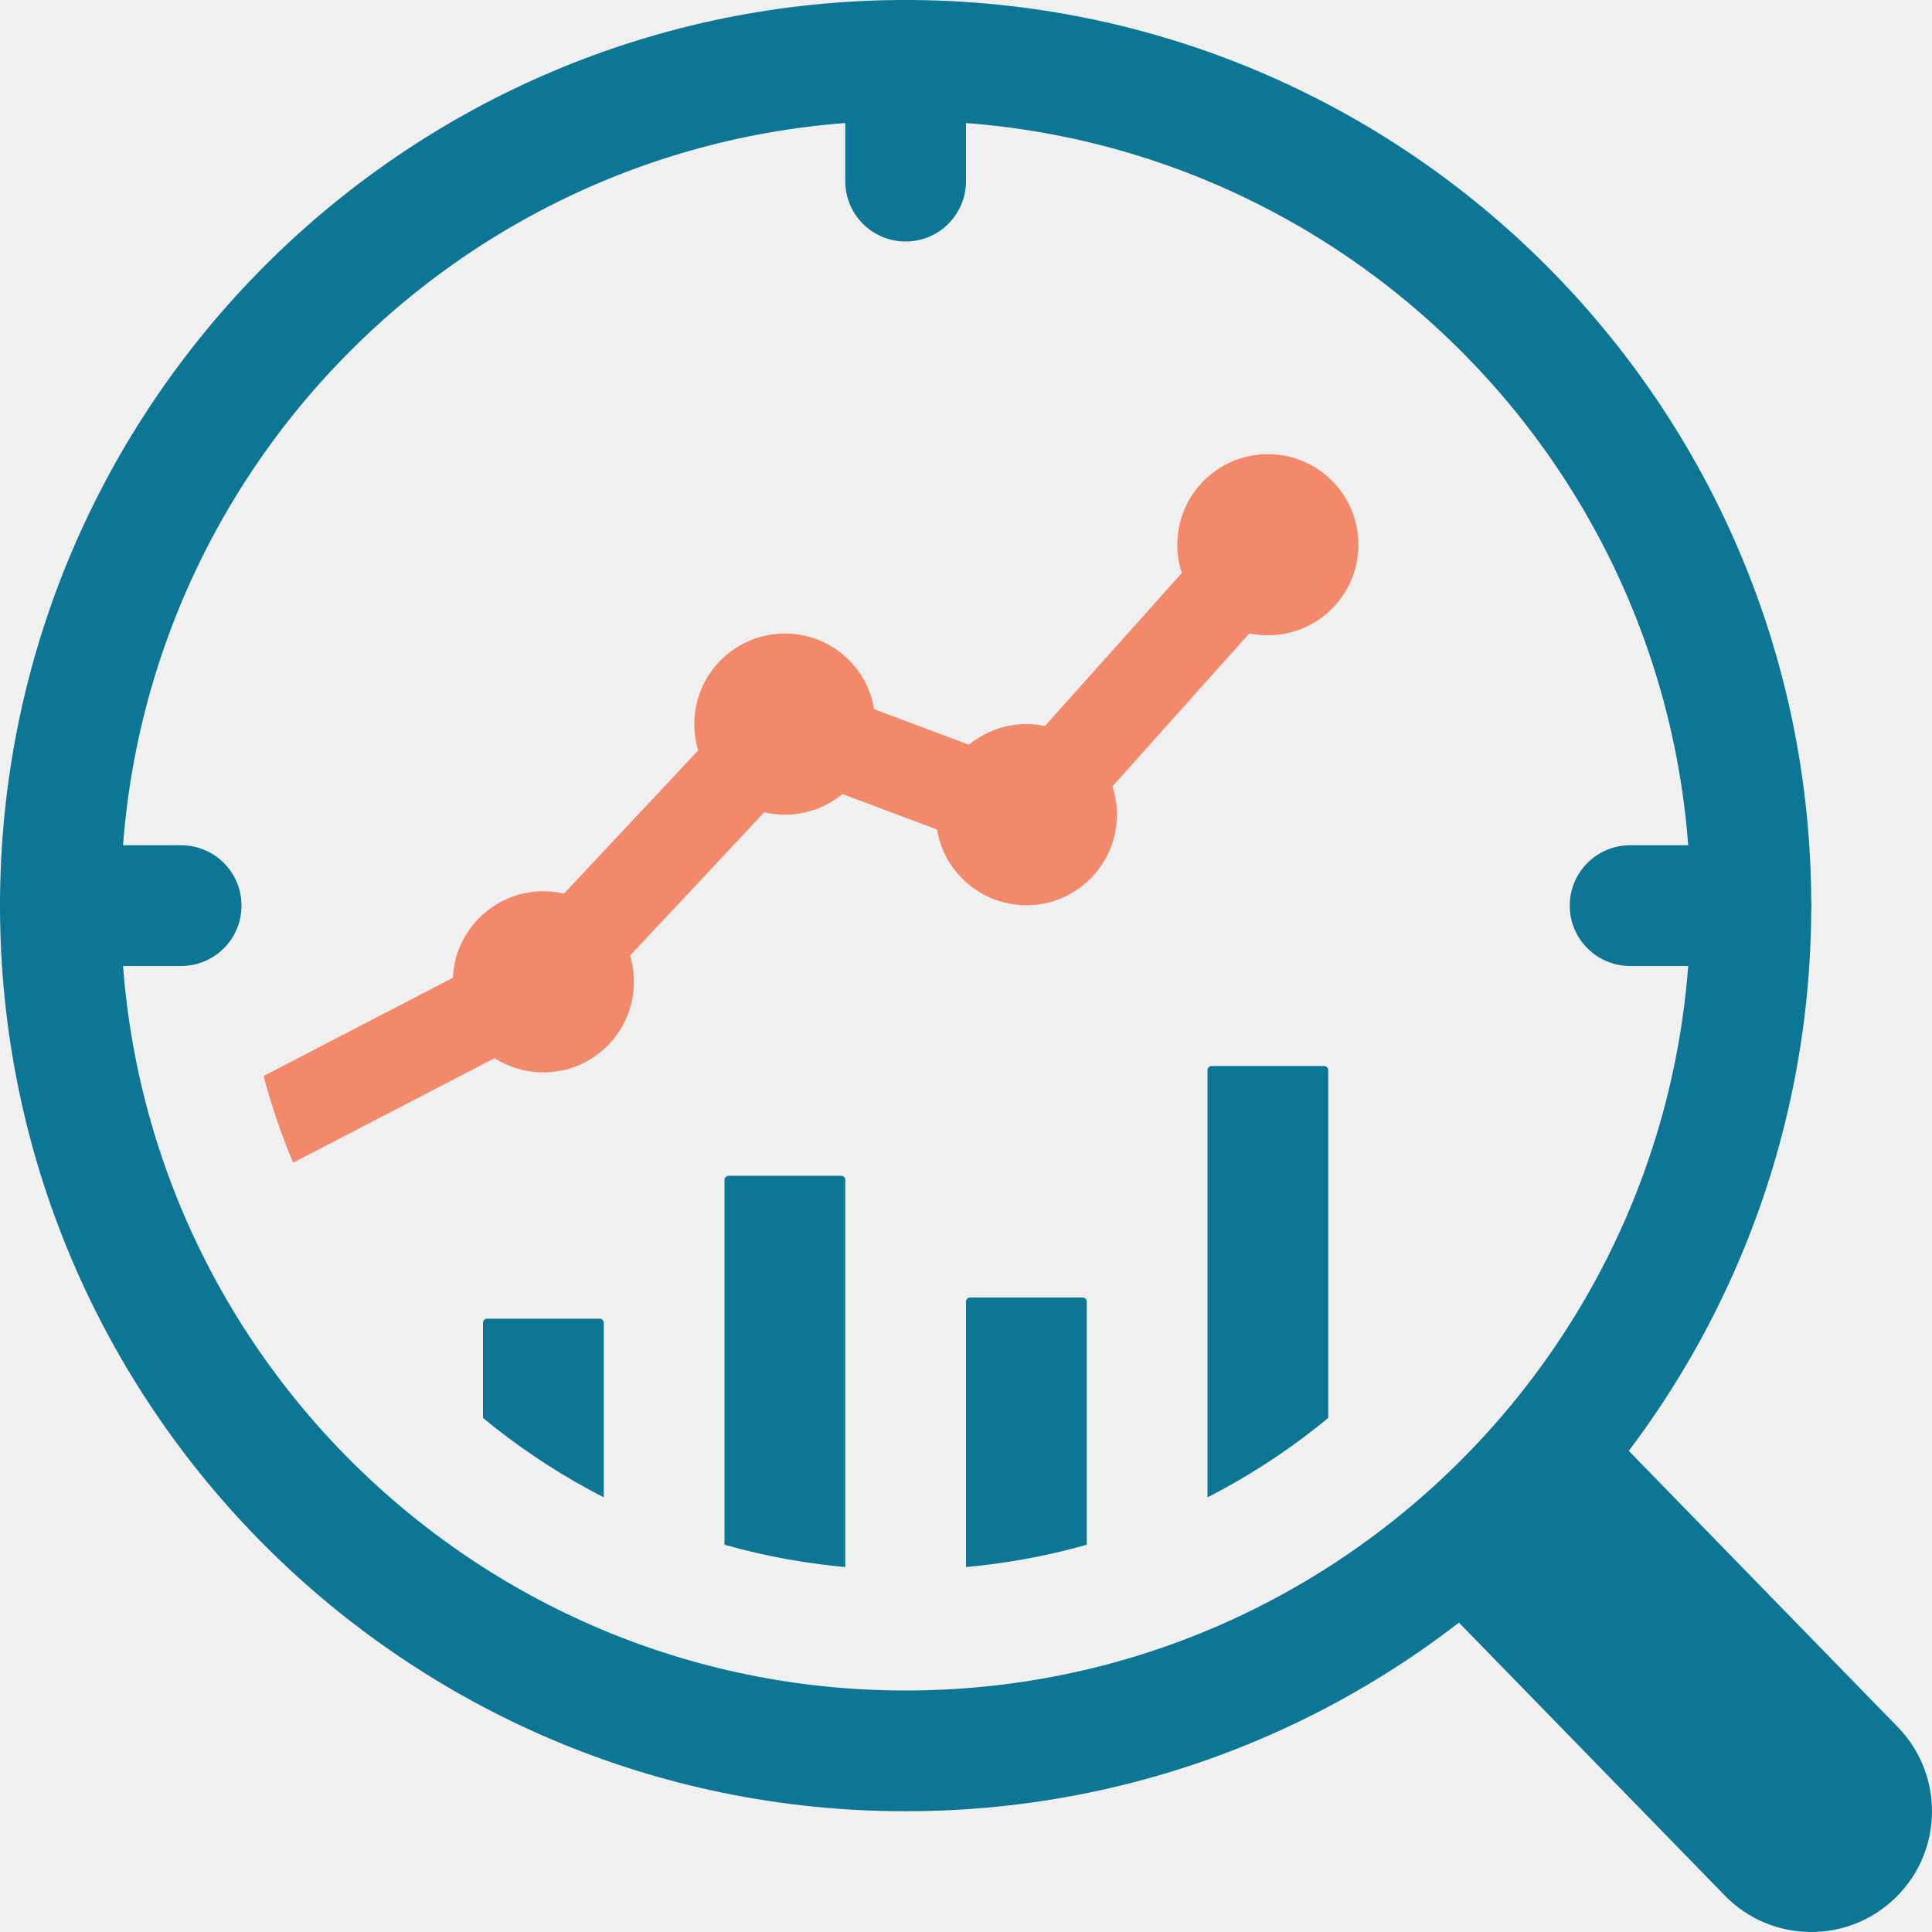
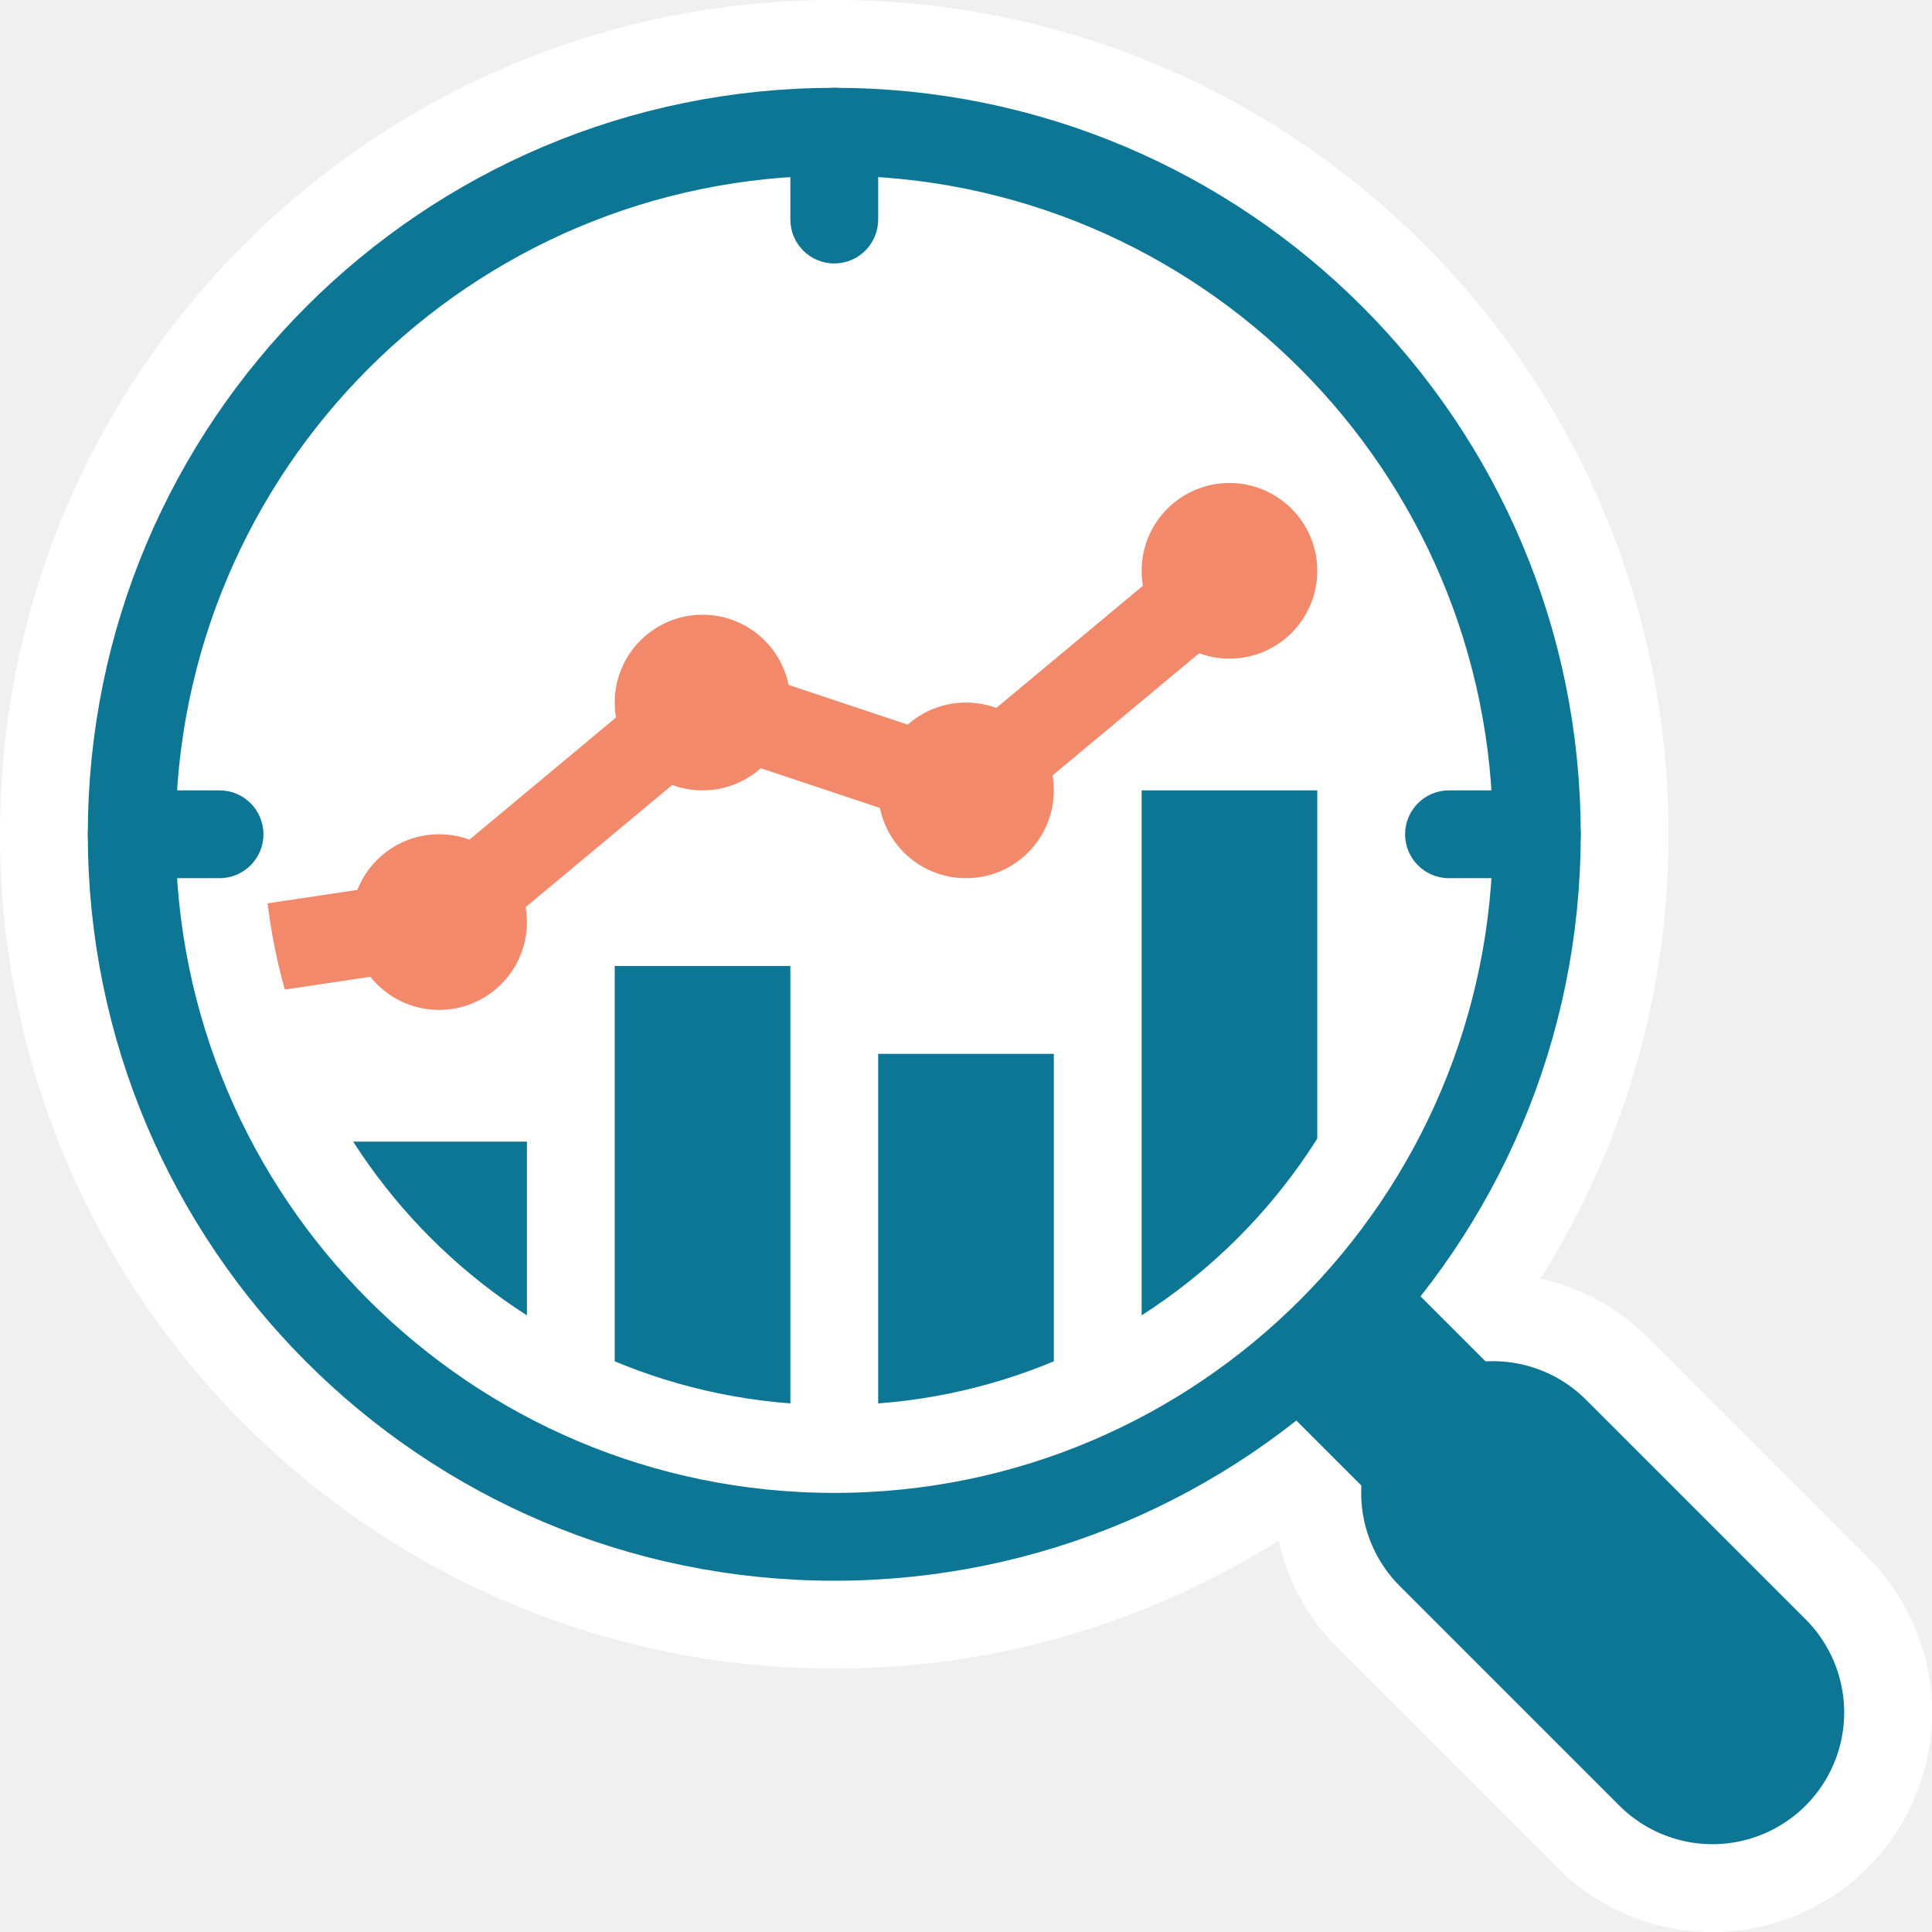
- <svg xmlns="http://www.w3.org/2000/svg" version="1.1" id="svg1" width="256" height="256" viewBox="0 0 256 256">
+ <svg xmlns="http://www.w3.org/2000/svg" version="1.1" id="svg1" width="22" height="22" viewBox="0 0 22 22">
  <defs id="defs1">
-     <clipPath clipPathUnits="userSpaceOnUse" id="clipPath15">
-       <g id="use15" style="display:inline;mix-blend-mode:normal" />
+     <clipPath clipPathUnits="userSpaceOnUse" id="clipPath33">
+       <circle style="display:inline;fill:#000000;fill-opacity:1;stroke:none;stroke-width:0;stroke-linecap:butt;stroke-linejoin:miter;stroke-dasharray:none;stroke-opacity:1" id="circle33" cx="117.333" cy="112" r="69.333" />
    </clipPath>
-     <clipPath clipPathUnits="userSpaceOnUse" id="clipPath17">
-       <g id="use17" />
+     <clipPath clipPathUnits="userSpaceOnUse" id="clipPath34">
+       <circle style="display:inline;fill:#000000;fill-opacity:1;stroke:none;stroke-width:0;stroke-linecap:butt;stroke-linejoin:miter;stroke-dasharray:none;stroke-opacity:1" id="circle34" cx="117.333" cy="112" r="69.333" />
    </clipPath>
-     <clipPath clipPathUnits="userSpaceOnUse" id="clipPath40">
-       <circle style="fill:#0e7695;fill-opacity:1;stroke:none;stroke-width:8;stroke-linecap:round;stroke-linejoin:round;stroke-dasharray:none;stroke-opacity:1" id="circle41" cx="120" cy="120" r="88" />
+     <clipPath clipPathUnits="userSpaceOnUse" id="clipPath35">
+       <circle style="display:inline;fill:#000000;fill-opacity:1;stroke:none;stroke-width:0;stroke-linecap:butt;stroke-linejoin:miter;stroke-dasharray:none;stroke-opacity:1" id="circle35" cx="117.333" cy="112" r="69.333" />
    </clipPath>
-     <clipPath clipPathUnits="userSpaceOnUse" id="clipPath41">
-       <circle style="fill:#0e7695;fill-opacity:1;stroke:none;stroke-width:8;stroke-linecap:round;stroke-linejoin:round;stroke-dasharray:none;stroke-opacity:1" id="circle42" cx="120" cy="120" r="88" />
+     <clipPath clipPathUnits="userSpaceOnUse" id="clipPath37">
+       <circle style="display:inline;fill:#000000;fill-opacity:1;stroke:none;stroke-width:0;stroke-linecap:butt;stroke-linejoin:miter;stroke-dasharray:none;stroke-opacity:1" id="circle37" cx="117.333" cy="112" r="69.333" />
    </clipPath>
-     <clipPath clipPathUnits="userSpaceOnUse" id="clipPath42">
-       <circle style="fill:#0e7695;fill-opacity:1;stroke:none;stroke-width:8;stroke-linecap:round;stroke-linejoin:round;stroke-dasharray:none;stroke-opacity:1" id="circle43" cx="120" cy="120" r="88" />
-     </clipPath>
-     <clipPath clipPathUnits="userSpaceOnUse" id="clipPath43">
-       <circle style="fill:#0e7695;fill-opacity:1;stroke:none;stroke-width:8;stroke-linecap:round;stroke-linejoin:round;stroke-dasharray:none;stroke-opacity:1" id="circle44" cx="120" cy="120" r="88" />
-     </clipPath>
-     <clipPath clipPathUnits="userSpaceOnUse" id="clipPath44">
-       <circle style="fill:#0e7695;fill-opacity:1;stroke:none;stroke-width:8;stroke-linecap:round;stroke-linejoin:round;stroke-dasharray:none;stroke-opacity:1" id="circle45" cx="120" cy="120" r="88" />
+     <clipPath clipPathUnits="userSpaceOnUse" id="clipPath38">
+       <circle style="display:inline;fill:#000000;fill-opacity:1;stroke:none;stroke-width:0;stroke-linecap:butt;stroke-linejoin:miter;stroke-dasharray:none;stroke-opacity:1" id="circle38" cx="112" cy="112" r="69.333" />
    </clipPath>
  </defs>
-   <g id="g1">
-     <path d="m 213.387,189.749 -22.92,22.33 38.072,39.086 c 6.166,6.33 16.295,6.462 22.625,0.297 6.33,-6.166 6.462,-16.295 0.297,-22.625 z" style="baseline-shift:baseline;display:inline;overflow:visible;opacity:1;vector-effect:none;fill:#0e7695;fill-rule:evenodd;stroke-linecap:round;enable-background:accumulate;stop-color:#000000;stop-opacity:1" id="path19" />
-     <rect style="fill:#0e7695;fill-opacity:1;stroke-width:5.261;stroke-linecap:round;stroke-linejoin:round" id="rect1" width="16" height="43.411" x="64" y="174.735" rx="0.539" clip-path="url(#clipPath41)" />
-     <rect style="fill:#0e7695;fill-opacity:1;stroke-width:6.905;stroke-linecap:round;stroke-linejoin:round" id="rect1-1" width="16" height="74.792" x="96" y="155.8" rx="0.539" clip-path="url(#clipPath42)" />
-     <rect style="fill:#0e7695;fill-opacity:1;stroke-width:7.744;stroke-linecap:round;stroke-linejoin:round;stroke-dasharray:none" id="rect1-0" width="16" height="56" x="128" y="171.925" rx="0.539" clip-path="url(#clipPath43)" />
-     <rect style="fill:#0e7695;fill-opacity:1;stroke-width:7.014;stroke-linecap:round;stroke-linejoin:round" id="rect1-9" width="16" height="77.157" x="160" y="141.256" rx="0.539" clip-path="url(#clipPath44)" />
-     <circle style="fill:#f1896a;fill-opacity:1;stroke:none;stroke-width:9.474;stroke-linecap:round;stroke-linejoin:round;stroke-dasharray:none;stroke-opacity:1" id="path5" cx="168" cy="72.179" r="12" />
-     <circle style="fill:#f1896a;fill-opacity:1;stroke:none;stroke-width:9.474;stroke-linecap:round;stroke-linejoin:round;stroke-dasharray:none;stroke-opacity:1" id="path5-3" cx="104" cy="95.949" r="12" />
-     <circle style="fill:#f1896a;fill-opacity:1;stroke:none;stroke-width:9.474;stroke-linecap:round;stroke-linejoin:round;stroke-dasharray:none;stroke-opacity:1" id="path5-1" cx="72" cy="130.097" r="12" />
-     <circle style="fill:#f1896a;fill-opacity:1;stroke:none;stroke-width:9.474;stroke-linecap:round;stroke-linejoin:round;stroke-dasharray:none;stroke-opacity:1" id="path5-36" cx="136" cy="107.949" r="12" />
-     <path style="fill:none;fill-rule:evenodd;stroke:#f1896a;stroke-width:12;stroke-linecap:butt;stroke-linejoin:miter;stroke-dasharray:none;stroke-opacity:1" d="M 15.22,159.561 72,130.097 104,95.949 136,107.949 168,72.179" id="path1" clip-path="url(#clipPath40)" />
-     <circle style="fill:none;fill-opacity:1;stroke:#0e7695;stroke-width:16;stroke-linecap:round;stroke-linejoin:round;stroke-dasharray:none;stroke-opacity:1" id="path4" cx="120" cy="120" r="112" />
+   <g id="g1" transform="matrix(0.09375,0,0,0.09375,-1,-1)" style="display:inline">
+     <g id="g38" style="display:inline" transform="scale(10.66667)">
+       <circle style="fill:#ffffff;fill-opacity:1;stroke:none;stroke-width:1;stroke-linecap:round;stroke-linejoin:round;stroke-dasharray:none" id="path2" cx="10.5" cy="10.5" r="9.5" />
+       <path style="fill:none;fill-rule:evenodd;stroke:#ffffff;stroke-width:53.333;stroke-linecap:round;stroke-linejoin:miter;stroke-dasharray:none;stroke-opacity:1" d="m 192,192 26.667,26.667" id="path5" transform="scale(0.09375)" />
+     </g>
+     <g id="g5">
+       <path style="fill:none;fill-rule:evenodd;stroke:#0e7695;stroke-width:32;stroke-linecap:round;stroke-linejoin:miter;stroke-dasharray:none;stroke-opacity:1" d="m 192,192 26.667,26.667" id="path22" />
+       <path style="fill:none;fill-rule:evenodd;stroke:#0e7695;stroke-width:21.333;stroke-linecap:butt;stroke-linejoin:miter;stroke-dasharray:none;stroke-opacity:1" d="M 192,192 170.667,170.667" id="path6" />
+     </g>
+     <g id="g29" transform="scale(10.66667)">
+       <circle style="fill:none;fill-opacity:1;stroke:#0e7695;stroke-width:10.667;stroke-linecap:round;stroke-linejoin:round;stroke-dasharray:none;stroke-opacity:1" id="path4" cx="112" cy="112" r="85.333" transform="scale(0.09375)" />
+       <rect style="fill:#0e7695;fill-opacity:1;stroke:none;stroke-width:1;stroke-dasharray:none" id="rect5" width="2" height="1" x="2" y="10" rx="0.5" ry="0.5" />
+       <rect style="fill:#0e7695;fill-opacity:1;stroke:none;stroke-width:1;stroke-dasharray:none" id="rect5-1" width="2" height="1" x="17" y="10" rx="0.5" ry="0.5" />
+       <rect style="fill:#0e7695;fill-opacity:1;stroke:none;stroke-width:1;stroke-dasharray:none" id="rect5-1-0" width="2" height="1" x="2" y="-11" rx="0.5" ry="0.5" transform="rotate(90)" />
+     </g>
+     <g id="g26">
+       <circle style="fill:#f1896a;fill-opacity:1;stroke:none;stroke-width:9.474;stroke-linecap:round;stroke-linejoin:round;stroke-dasharray:none;stroke-opacity:1" id="path5-36-6" cx="96" cy="96" r="10.667" />
+       <circle style="fill:#f1896a;fill-opacity:1;stroke:none;stroke-width:9.474;stroke-linecap:round;stroke-linejoin:round;stroke-dasharray:none;stroke-opacity:1" id="path5-36-6-3" cx="128" cy="106.667" r="10.667" />
+       <circle style="fill:#f1896a;fill-opacity:1;stroke:none;stroke-width:9.474;stroke-linecap:round;stroke-linejoin:round;stroke-dasharray:none;stroke-opacity:1" id="path5-36-6-1" cx="160" cy="80" r="10.667" />
+       <circle style="fill:#f1896a;fill-opacity:1;stroke:none;stroke-width:9.474;stroke-linecap:round;stroke-linejoin:round;stroke-dasharray:none;stroke-opacity:1" id="path5-36-6-36" cx="64" cy="122.667" r="10.667" />
+     </g>
+     <g id="g27" transform="translate(-5.333307)">
+       <path style="display:inline;fill:none;fill-rule:evenodd;stroke:#f1896a;stroke-width:10.667;stroke-linecap:butt;stroke-linejoin:miter;stroke-dasharray:none;stroke-opacity:1" d="M 28.333,128 64,122.667 96,96 128,106.667 160,80" id="path36" transform="translate(5.333307)" clip-path="url(#clipPath38)" />
+       <path style="display:inline;fill:none;fill-rule:evenodd;stroke:#0e7695;stroke-width:21.333;stroke-linecap:butt;stroke-linejoin:miter;stroke-dasharray:none;stroke-opacity:1" d="m 165.333,106.667 3e-5,74.667" id="path25" clip-path="url(#clipPath37)" />
+       <path style="display:inline;fill:none;fill-rule:evenodd;stroke:#0e7695;stroke-width:21.333;stroke-linecap:butt;stroke-linejoin:miter;stroke-dasharray:none;stroke-opacity:1" d="M 133.333,138.667 V 192" id="path25-4" clip-path="url(#clipPath35)" />
+       <path style="display:inline;fill:none;fill-rule:evenodd;stroke:#0e7695;stroke-width:21.333;stroke-linecap:butt;stroke-linejoin:miter;stroke-dasharray:none;stroke-opacity:1" d="m 101.333,128 v 64" id="path25-0" clip-path="url(#clipPath34)" />
+       <path style="display:inline;fill:none;fill-rule:evenodd;stroke:#0e7695;stroke-width:21.333;stroke-linecap:butt;stroke-linejoin:miter;stroke-dasharray:none;stroke-opacity:1" d="m 69.333,149.333 v 32" id="path25-6" clip-path="url(#clipPath33)" />
+     </g>
  </g>
-   <rect style="fill:#0e7695;fill-opacity:1;stroke:none;stroke-width:10.049;stroke-linecap:round;stroke-linejoin:round;stroke-dasharray:none;stroke-opacity:1" id="rect45" width="32" height="16" x="0" y="112" rx="8" ry="8" />
-   <rect style="fill:#0e7695;fill-opacity:1;stroke:none;stroke-width:10.049;stroke-linecap:round;stroke-linejoin:round;stroke-dasharray:none;stroke-opacity:1" id="rect45-5" width="32" height="16" x="208" y="112" rx="8" ry="8" />
-   <rect style="fill:#0e7695;fill-opacity:1;stroke:none;stroke-width:10.049;stroke-linecap:round;stroke-linejoin:round;stroke-dasharray:none;stroke-opacity:1" id="rect45-56" width="32" height="16" x="-0" y="-128" rx="8" ry="8" transform="rotate(90)" />
</svg>
